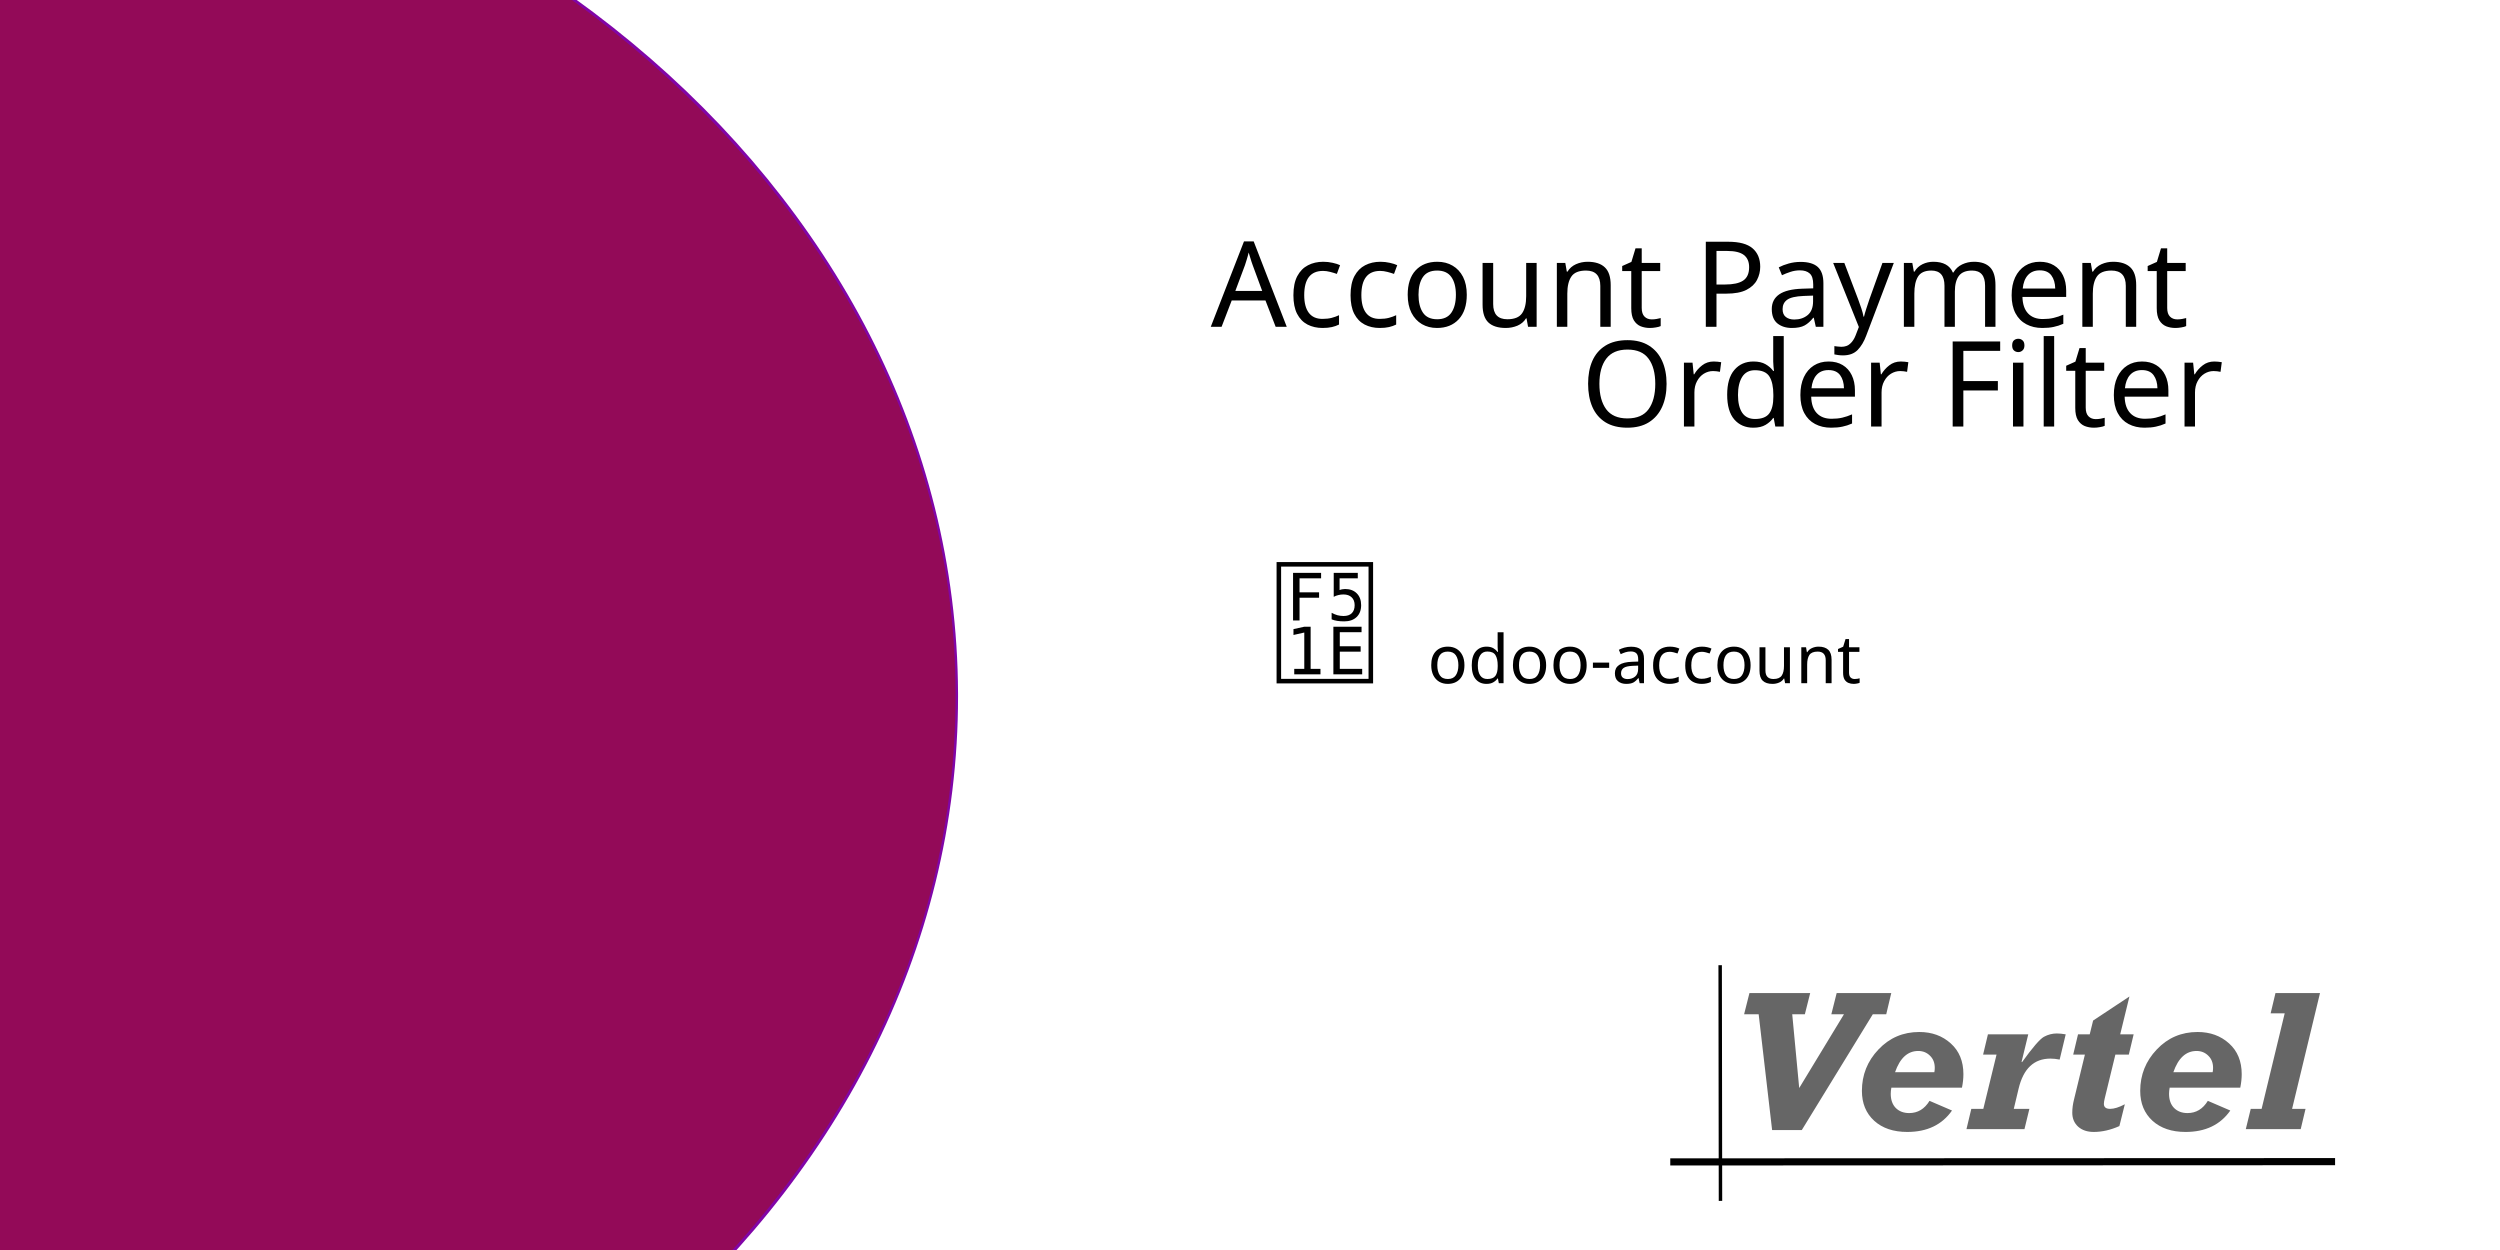
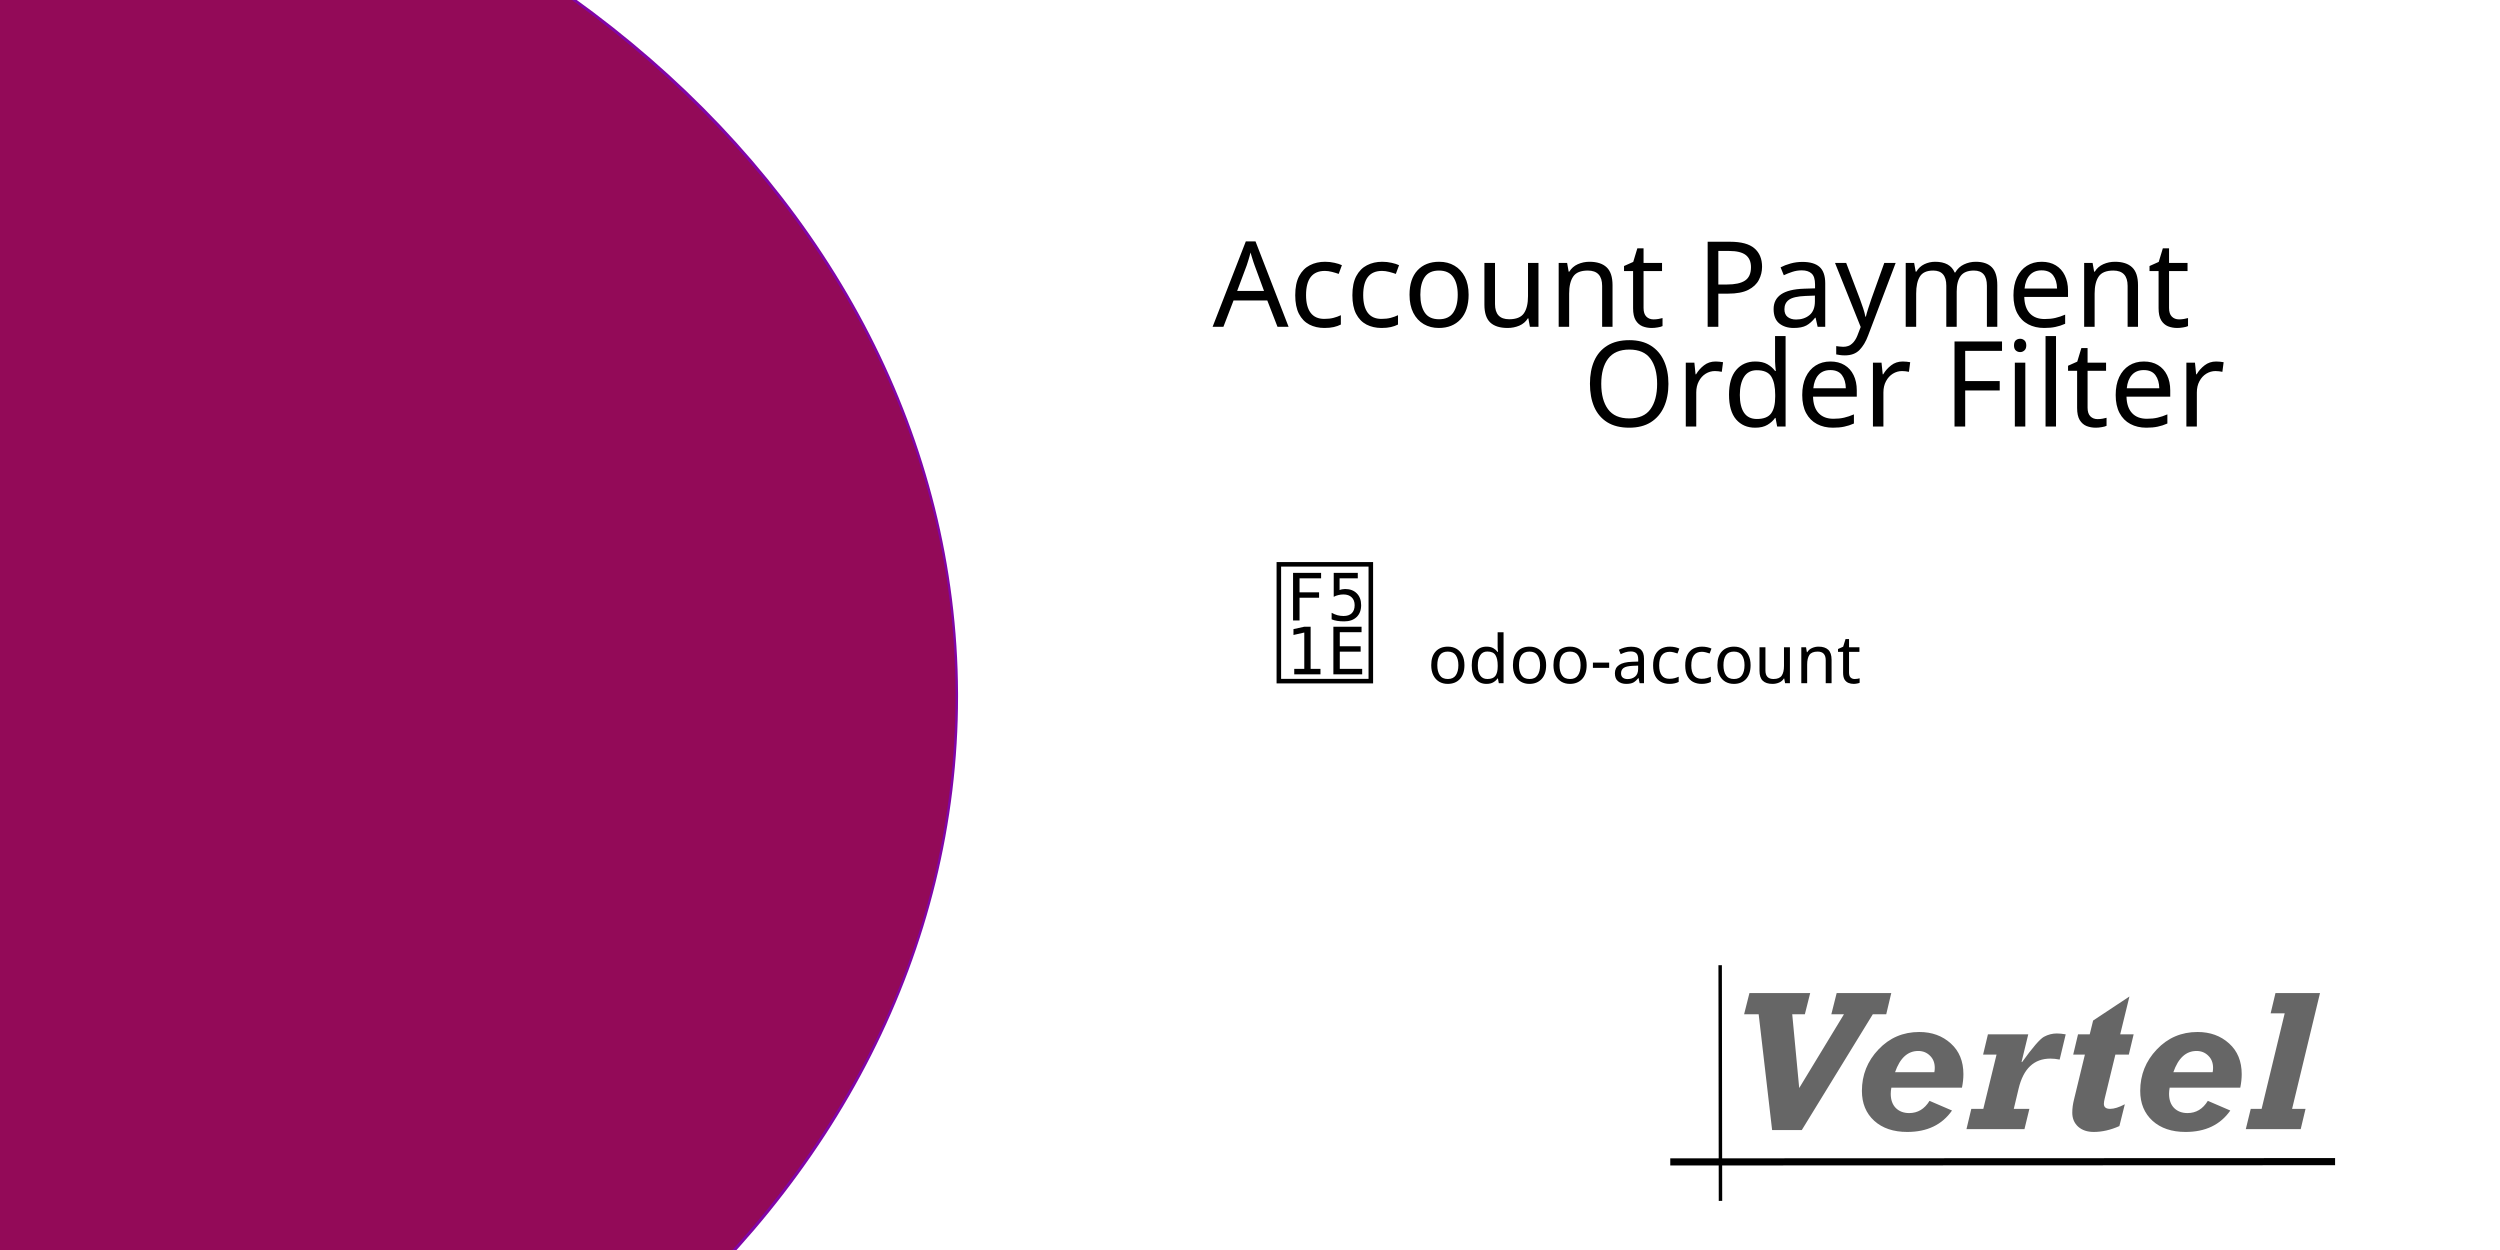
<svg xmlns="http://www.w3.org/2000/svg" width="560px" height="280px" viewBox="0 0 560 280" version="1.1" id="SVGRoot">
  <defs id="defs1502">
    <linearGradient id="linearGradient4211">
      <stop style="stop-color:#930a57;stop-opacity:0.65;" offset="0" id="stop4209" />
    </linearGradient>
    <linearGradient id="linearGradient-1" y2="145.475" x2="79.832" y1="-2.918" x1="66.881" gradientTransform="scale(1.759747,0.5682636)" gradientUnits="userSpaceOnUse">
      <stop id="stop833" offset="0%" stop-color="#222357" />
      <stop id="stop835" offset="100%" stop-color="#254AA5" />
    </linearGradient>
  </defs>
  <g id="layer1">
    <g id="g1954" transform="matrix(0.8140175,0,0,1.211041,87.96433,13.73955)" style="stroke-width:1.007">
      <rect y="-17.523" x="-133" height="241.115" width="717.429" id="rect1936" style="opacity:1;vector-effect:none;fill:#ffffff;fill-opacity:1;fill-rule:evenodd;stroke-width:1.007;stroke-linecap:butt;stroke-linejoin:miter;stroke-miterlimit:4;stroke-dasharray:none;stroke-dashoffset:0;stroke-opacity:1" />
    </g>
    <path style="opacity:1;fill:#8105a7;fill-opacity:1;fill-rule:nonzero;stroke:none;stroke-width:1.543;stroke-linejoin:miter;stroke-miterlimit:4;stroke-dasharray:none;stroke-dashoffset:2.498;stroke-opacity:1;paint-order:fill markers stroke" id="path1226" d="M 214.603,156 A 247.603,206.465 0 0 1 -32.791,362.465 247.603,206.465 0 0 1 -280.603,156.348 247.603,206.465 0 0 1 -33.626,-50.464 247.603,206.465 0 0 1 214.602,155.304" />
    <path style="opacity:1;fill:#930a58;fill-opacity:1;stroke:#4b1f50;stroke-opacity:1;stroke-width:0;stroke-miterlimit:4;stroke-dasharray:none" d="m -51.3,361.519 c -98.937,-6.343 -183.741,-61.307 -215.89,-139.926 -5.442,-13.309 -8.941,-26.314 -11.188,-41.589 -2.27,-15.43 -1.508,-43.958 1.557,-58.304 12.904,-60.404 55.915,-112.333 118.4,-142.947 25.918,-12.698 53.105,-21.153 82.215,-25.568 19.953,-3.026 52.933,-3.726 73.407,-1.558 61.621,6.525 115.552,30.504 156.207,69.451 C 202.876,68.471 223.453,130.962 210.051,193.108 198.085,248.6 157.667,298.661 99.805,329.66 56.02,353.118 0.439,364.836 -51.3,361.519 Z" id="path2210" />
    <g id="g1224" transform="matrix(0.5980845,0,0,0.5980845,373.3415,215.8158)">
      <path d="m 216.891,62.041 1.845,-7.582 h 4.074 l 8.648,-35.786 h -5.265 l 1.806,-7.582 h 16.68 l -10.454,43.368 h 5.035 l -1.806,7.582 h -20.562 m -14.22,-10.586 8.417,3.626 c -3.741,5.348 -9.327,8.022 -16.757,8.022 -5.176,-2.4e-5 -9.301,-1.392 -12.376,-4.176 -3.075,-2.808 -4.612,-6.544 -4.612,-11.208 0,-5.983 2.063,-11.147 6.188,-15.494 4.125,-4.371 9.224,-6.557 15.297,-6.557 4.715,2.4e-5 8.648,1.429 11.799,4.286 3.152,2.833 4.727,6.666 4.727,11.501 -6e-5,1.612 -0.179,3.297 -0.538,5.055 h -26.442 c -0.154,0.806 -0.231,1.575 -0.231,2.308 -3e-5,2.247 0.628,4.017 1.883,5.311 1.281,1.27 2.959,1.905 5.035,1.905 3.203,0 5.739,-1.526 7.61,-4.579 M 189.756,40.723 h 14.72 c 0.102,-0.537 0.154,-1.074 0.154,-1.612 -2e-5,-1.905 -0.602,-3.431 -1.806,-4.579 -1.179,-1.172 -2.639,-1.758 -4.381,-1.758 -3.946,2.4e-5 -6.841,2.649 -8.686,7.948 m -18.179,12.014 -2.037,8.168 c -3.28,1.465 -6.483,2.198 -9.608,2.198 -2.409,-2.4e-5 -4.356,-0.659 -5.842,-1.978 -1.461,-1.343 -2.191,-3.089 -2.191,-5.238 0,-1.587 0.218,-3.236 0.653,-4.945 l 4.074,-16.813 h -4.381 l 1.806,-7.582 h 4.381 l 1.268,-5.165 13.606,-9.011 -3.459,14.175 h 5.035 l -1.806,7.582 h -5.035 l -3.997,16.446 c -0.205,0.83 -0.307,1.502 -0.307,2.015 -3e-5,1.245 0.781,1.868 2.344,1.868 1.486,0 3.318,-0.574 5.496,-1.722 m -59.303,9.304 1.806,-7.582 h 4.497 l 4.958,-20.329 h -5.035 l 1.806,-7.582 h 15.104 l -2.498,10.293 0.154,0.147 c 3.971,-5.519 6.713,-8.693 8.225,-9.523 1.537,-0.83 3.139,-1.245 4.804,-1.245 0.974,4.8e-5 2.088,0.11 3.344,0.33 l -2.268,9.45 c -1.23,-0.244 -2.383,-0.366 -3.459,-0.366 -6.149,2.4e-5 -10.121,3.748 -11.914,11.245 l -1.806,7.582 h 5.842 l -1.845,7.582 h -21.715 m -13.836,-10.586 8.417,3.626 c -3.741,5.348 -9.327,8.022 -16.757,8.022 -5.176,-2.4e-5 -9.301,-1.392 -12.376,-4.176 -3.075,-2.808 -4.612,-6.544 -4.612,-11.208 -8e-6,-5.983 2.063,-11.147 6.188,-15.494 4.125,-4.371 9.224,-6.557 15.297,-6.557 4.715,2.4e-5 8.648,1.429 11.799,4.286 3.152,2.833 4.727,6.666 4.727,11.501 -5e-5,1.612 -0.179,3.297 -0.538,5.055 H 84.14 c -0.154,0.806 -0.231,1.575 -0.231,2.308 -1.2e-5,2.247 0.628,4.017 1.883,5.311 1.281,1.27 2.959,1.905 5.035,1.905 3.203,0 5.739,-1.526 7.61,-4.579 M 85.524,40.723 h 14.72 c 0.102,-0.537 0.154,-1.074 0.154,-1.612 -4e-5,-1.905 -0.602,-3.431 -1.806,-4.579 -1.179,-1.172 -2.639,-1.758 -4.381,-1.758 -3.946,2.4e-5 -6.841,2.649 -8.686,7.948 M 39.48,62.407 34.445,19.039 h -5.458 l 1.999,-7.948 h 22.753 l -1.999,7.948 H 47.013 l 2.614,27.618 16.757,-27.618 h -4.727 l 1.999,-7.948 H 84.102 l -1.883,7.948 H 77.184 L 50.588,62.407 H 39.48" style="font-style:italic;font-variant:normal;font-weight:bold;font-stretch:normal;font-size:32px;font-family:Rockwell;writing-mode:lr-tb;text-anchor:start;fill:#666666;fill-opacity:1;stroke:none;stroke-width:3pt;stroke-linecap:butt;stroke-linejoin:miter;stroke-opacity:1" id="text1583" />
      <path d="m 20.023,0.646 0.118,88.281" style="fill:#000000;fill-opacity:0.738;fill-rule:evenodd;stroke:#000000;stroke-width:1.293;stroke-linecap:butt;stroke-linejoin:round;stroke-miterlimit:4;stroke-opacity:1" id="path1586" />
      <path d="M 1.335,74.326 250.328,74.222" style="fill:#000000;fill-opacity:0.738;fill-rule:evenodd;stroke:#000000;stroke-width:2.67;stroke-linecap:butt;stroke-linejoin:round;stroke-miterlimit:4;stroke-opacity:1" id="path1587" />
    </g>
    <text xml:space="preserve" style="font-style:normal;font-variant:normal;font-weight:normal;font-stretch:normal;font-size:15px;line-height:125%;font-family:Ubuntu;-inkscape-font-specification:'Ubuntu, Normal';text-align:start;letter-spacing:0px;word-spacing:0px;writing-mode:lr-tb;text-anchor:start;fill:#000000;fill-opacity:1;stroke:none;stroke-width:1px;stroke-linecap:butt;stroke-linejoin:miter;stroke-opacity:1" x="319.771" y="153.037" id="text2039">
      <tspan id="tspan2037" x="319.771" y="153.037" style="stroke-width:1px">odoo-account</tspan>
      <tspan x="319.771" y="171.787" id="tspan2041" />
    </text>
    <text xml:space="preserve" style="font-style:normal;font-variant:normal;font-weight:500;font-stretch:normal;font-size:31.134px;line-height:1.25;font-family:'Futura PT';-inkscape-font-specification:'Futura PT, Medium';font-variant-ligatures:normal;font-variant-caps:normal;font-variant-numeric:normal;font-feature-settings:normal;text-align:start;letter-spacing:0px;word-spacing:0px;writing-mode:lr-tb;text-anchor:start;fill:#000000;fill-opacity:0;stroke:none;stroke-width:1" x="290.98" y="-104.525" id="text827">
      <tspan id="tspan825" x="290.98" y="-104.525" style="fill:#000000;fill-opacity:1;stroke-width:1"></tspan>
    </text>
    <text xml:space="preserve" style="font-style:normal;font-variant:normal;font-weight:500;font-stretch:normal;font-size:36.441px;line-height:1.25;font-family:'Futura PT';-inkscape-font-specification:'Futura PT, Medium';font-variant-ligatures:normal;font-variant-caps:normal;font-variant-numeric:normal;font-feature-settings:normal;text-align:start;letter-spacing:0px;word-spacing:0px;writing-mode:lr-tb;text-anchor:start;fill:#ffffff;fill-opacity:0;stroke:none;stroke-width:1" x="351.745" y="-100.835" id="text823">
      <tspan id="tspan821" x="351.745" y="-100.835" style="fill:#000000;fill-opacity:1;stroke-width:1"></tspan>
    </text>
-     <text xml:space="preserve" style="font-style:normal;font-variant:normal;font-weight:normal;font-stretch:normal;font-size:15px;line-height:125%;font-family:Ubuntu;-inkscape-font-specification:'Ubuntu, Normal';text-align:end;letter-spacing:0px;word-spacing:0px;writing-mode:lr-tb;text-anchor:end;fill:#000000;fill-opacity:1;stroke:none;stroke-width:1px;stroke-linecap:butt;stroke-linejoin:miter;stroke-opacity:1" x="517.586" y="73.2" id="text2035">
-       <tspan x="517.586" y="73.2" style="font-style:normal;font-variant:normal;font-weight:normal;font-stretch:normal;font-size:26.667px;font-family:Ubuntu;-inkscape-font-specification:'Ubuntu, Normal';font-variant-ligatures:normal;font-variant-caps:normal;font-variant-numeric:normal;font-feature-settings:normal;text-align:end;writing-mode:lr-tb;text-anchor:end;stroke-width:1px" id="tspan846">Account Payment</tspan>
-       <tspan x="517.586" y="95.537" style="font-style:normal;font-variant:normal;font-weight:normal;font-stretch:normal;font-size:26.667px;font-family:Ubuntu;-inkscape-font-specification:'Ubuntu, Normal';font-variant-ligatures:normal;font-variant-caps:normal;font-variant-numeric:normal;font-feature-settings:normal;text-align:end;writing-mode:lr-tb;text-anchor:end;stroke-width:1px" id="tspan849">Order Filter</tspan>
+     <text xml:space="preserve" style="font-style:normal;font-variant:normal;font-weight:normal;font-stretch:normal;font-size:15px;line-height:125%;font-family:Ubuntu;-inkscape-font-specification:'Ubuntu, Normal';text-align:end;letter-spacing:0px;word-spacing:0px;writing-mode:lr-tb;text-anchor:end;fill:#000000;fill-opacity:1;stroke:none;stroke-width:1px;stroke-linecap:butt;stroke-linejoin:miter;stroke-opacity:1" x="518.0" y="73.2" id="text2035">
+       <tspan x="518.0" y="73.2" style="font-style:normal;font-variant:normal;font-weight:normal;font-stretch:normal;font-size:26.667px;font-family:Ubuntu;-inkscape-font-specification:'Ubuntu, Normal';font-variant-ligatures:normal;font-variant-caps:normal;font-variant-numeric:normal;font-feature-settings:normal;text-align:end;writing-mode:lr-tb;text-anchor:end;stroke-width:1px" id="tspan846">Account Payment</tspan>
+       <tspan x="518.0" y="95.537" style="font-style:normal;font-variant:normal;font-weight:normal;font-stretch:normal;font-size:26.667px;font-family:Ubuntu;-inkscape-font-specification:'Ubuntu, Normal';font-variant-ligatures:normal;font-variant-caps:normal;font-variant-numeric:normal;font-feature-settings:normal;text-align:end;writing-mode:lr-tb;text-anchor:end;stroke-width:1px" id="tspan849">Order Filter</tspan>
    </text>
    <flowRoot xml:space="preserve" id="flowRoot844" style="font-style:normal;font-variant:normal;font-weight:500;font-stretch:normal;font-size:53.333px;line-height:1.25;font-family:'Futura PT';-inkscape-font-specification:'Futura PT, Medium';font-variant-ligatures:normal;font-variant-caps:normal;font-variant-numeric:normal;font-feature-settings:normal;text-align:start;letter-spacing:0px;word-spacing:0px;writing-mode:lr-tb;text-anchor:start;fill:#000000;fill-opacity:1;stroke:none">
      <flowRegion id="flowRegion846">
        <rect id="rect848" width="100" height="83" x="206" y="-32" />
      </flowRegion>
      <flowPara id="flowPara850" />
    </flowRoot>
    <text id="text845-2" y="151.05" x="284.933" style="font-style:normal;font-variant:normal;font-weight:500;font-stretch:normal;font-size:32.134px;line-height:1.25;font-family:'Futura PT';-inkscape-font-specification:'Futura PT, Medium';font-variant-ligatures:normal;font-variant-caps:normal;font-variant-numeric:normal;font-feature-settings:normal;text-align:start;letter-spacing:0px;word-spacing:0px;writing-mode:lr-tb;text-anchor:start;fill:#000000;fill-opacity:0;stroke:none;stroke-width:1" xml:space="preserve">
      <tspan style="fill:#000000;fill-opacity:1;stroke-width:1" y="151.05" x="284.933" id="tspan843-9"></tspan>
    </text>
  </g>
</svg>
